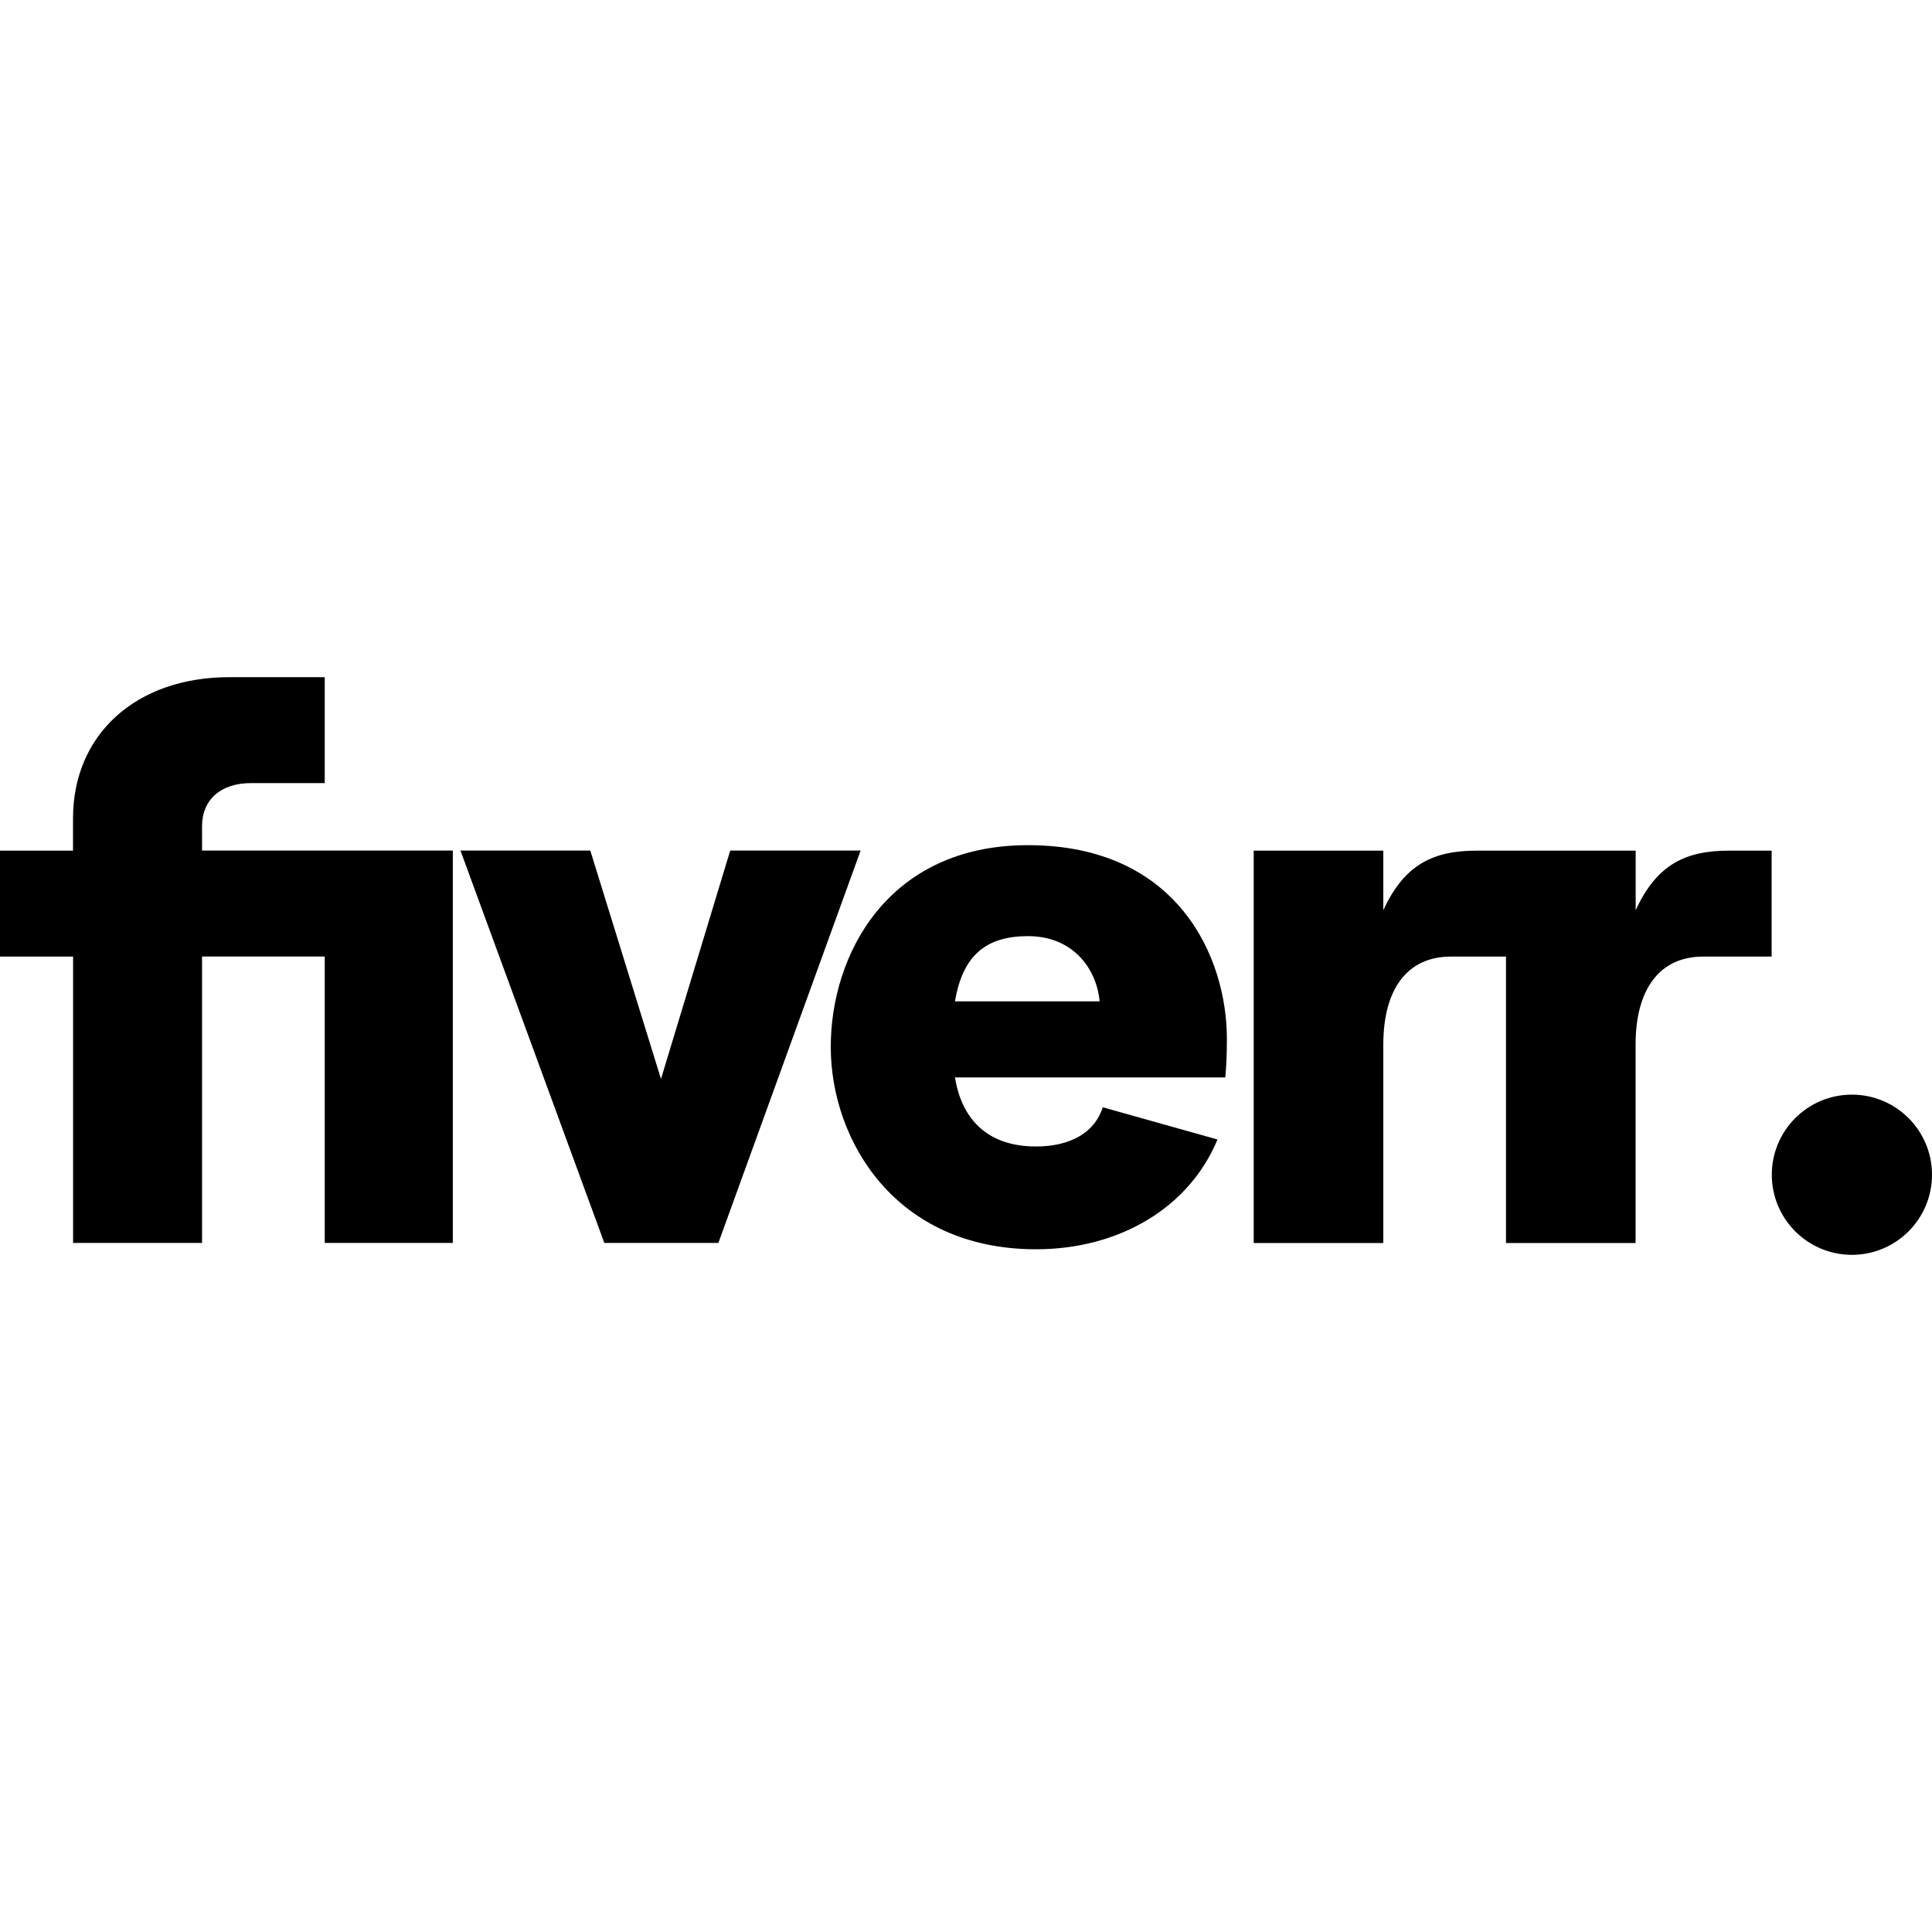
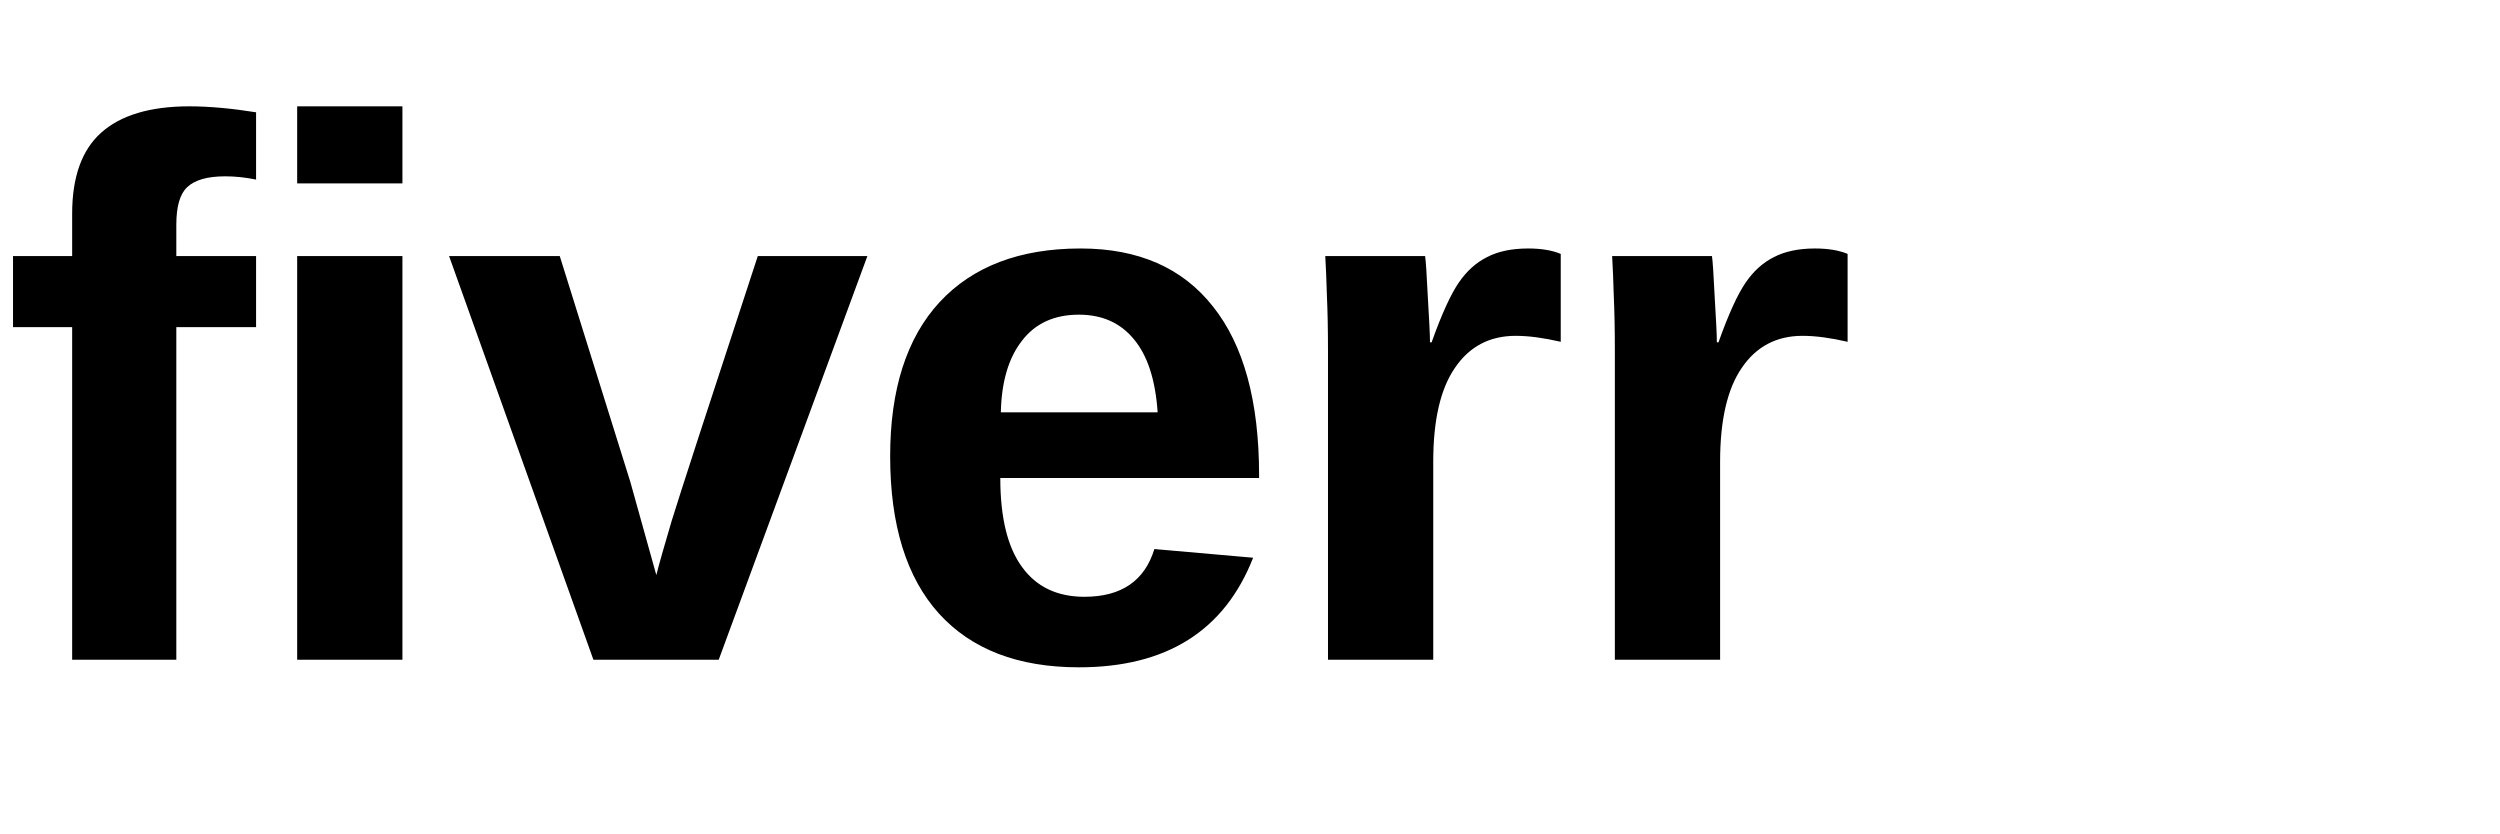
- <svg xmlns="http://www.w3.org/2000/svg" role="img" viewBox="0 0 24 24">
-   <path d="M23.004 15.588a.995.995 0 1 0 .002-1.99.995.995 0 0 0-.002 1.99zm-.996-3.705h-.85c-.546 0-.84.41-.84 1.092v2.466h-1.61v-3.558h-.684c-.547 0-.84.41-.84 1.092v2.466h-1.61v-4.874h1.61v.74c.264-.574.626-.74 1.163-.74h1.972v.74c.264-.574.625-.74 1.162-.74h.527v1.316zm-6.786 1.501h-3.359c.088.546.43.858 1.006.858.43 0 .732-.175.83-.487l1.425.4c-.351.848-1.22 1.364-2.255 1.364-1.748 0-2.549-1.355-2.549-2.515 0-1.14.703-2.505 2.45-2.505 1.856 0 2.471 1.384 2.471 2.408 0 .224-.01.37-.02.477zm-1.562-.945c-.04-.42-.342-.81-.889-.81-.508 0-.81.225-.908.81h1.797zM7.508 15.44h1.416l1.767-4.874h-1.62l-.86 2.837-.878-2.837H5.72l1.787 4.874zm-6.6 0H2.51v-3.558h1.524v3.558h1.591v-4.874H2.51v-.302c0-.332.235-.536.606-.536h.918V8.412H2.85c-1.162 0-1.943.712-1.943 1.755v.4H0v1.316h.908v3.558z" />
+ <svg xmlns="http://www.w3.org/2000/svg" role="img" viewBox="0 0 72 24">
+   <text x="0" y="19" font-family="'Helvetica Neue', Arial, sans-serif" font-weight="700" font-size="22" fill="#000000" letter-spacing="-0.3">fiverr</text>
</svg>
